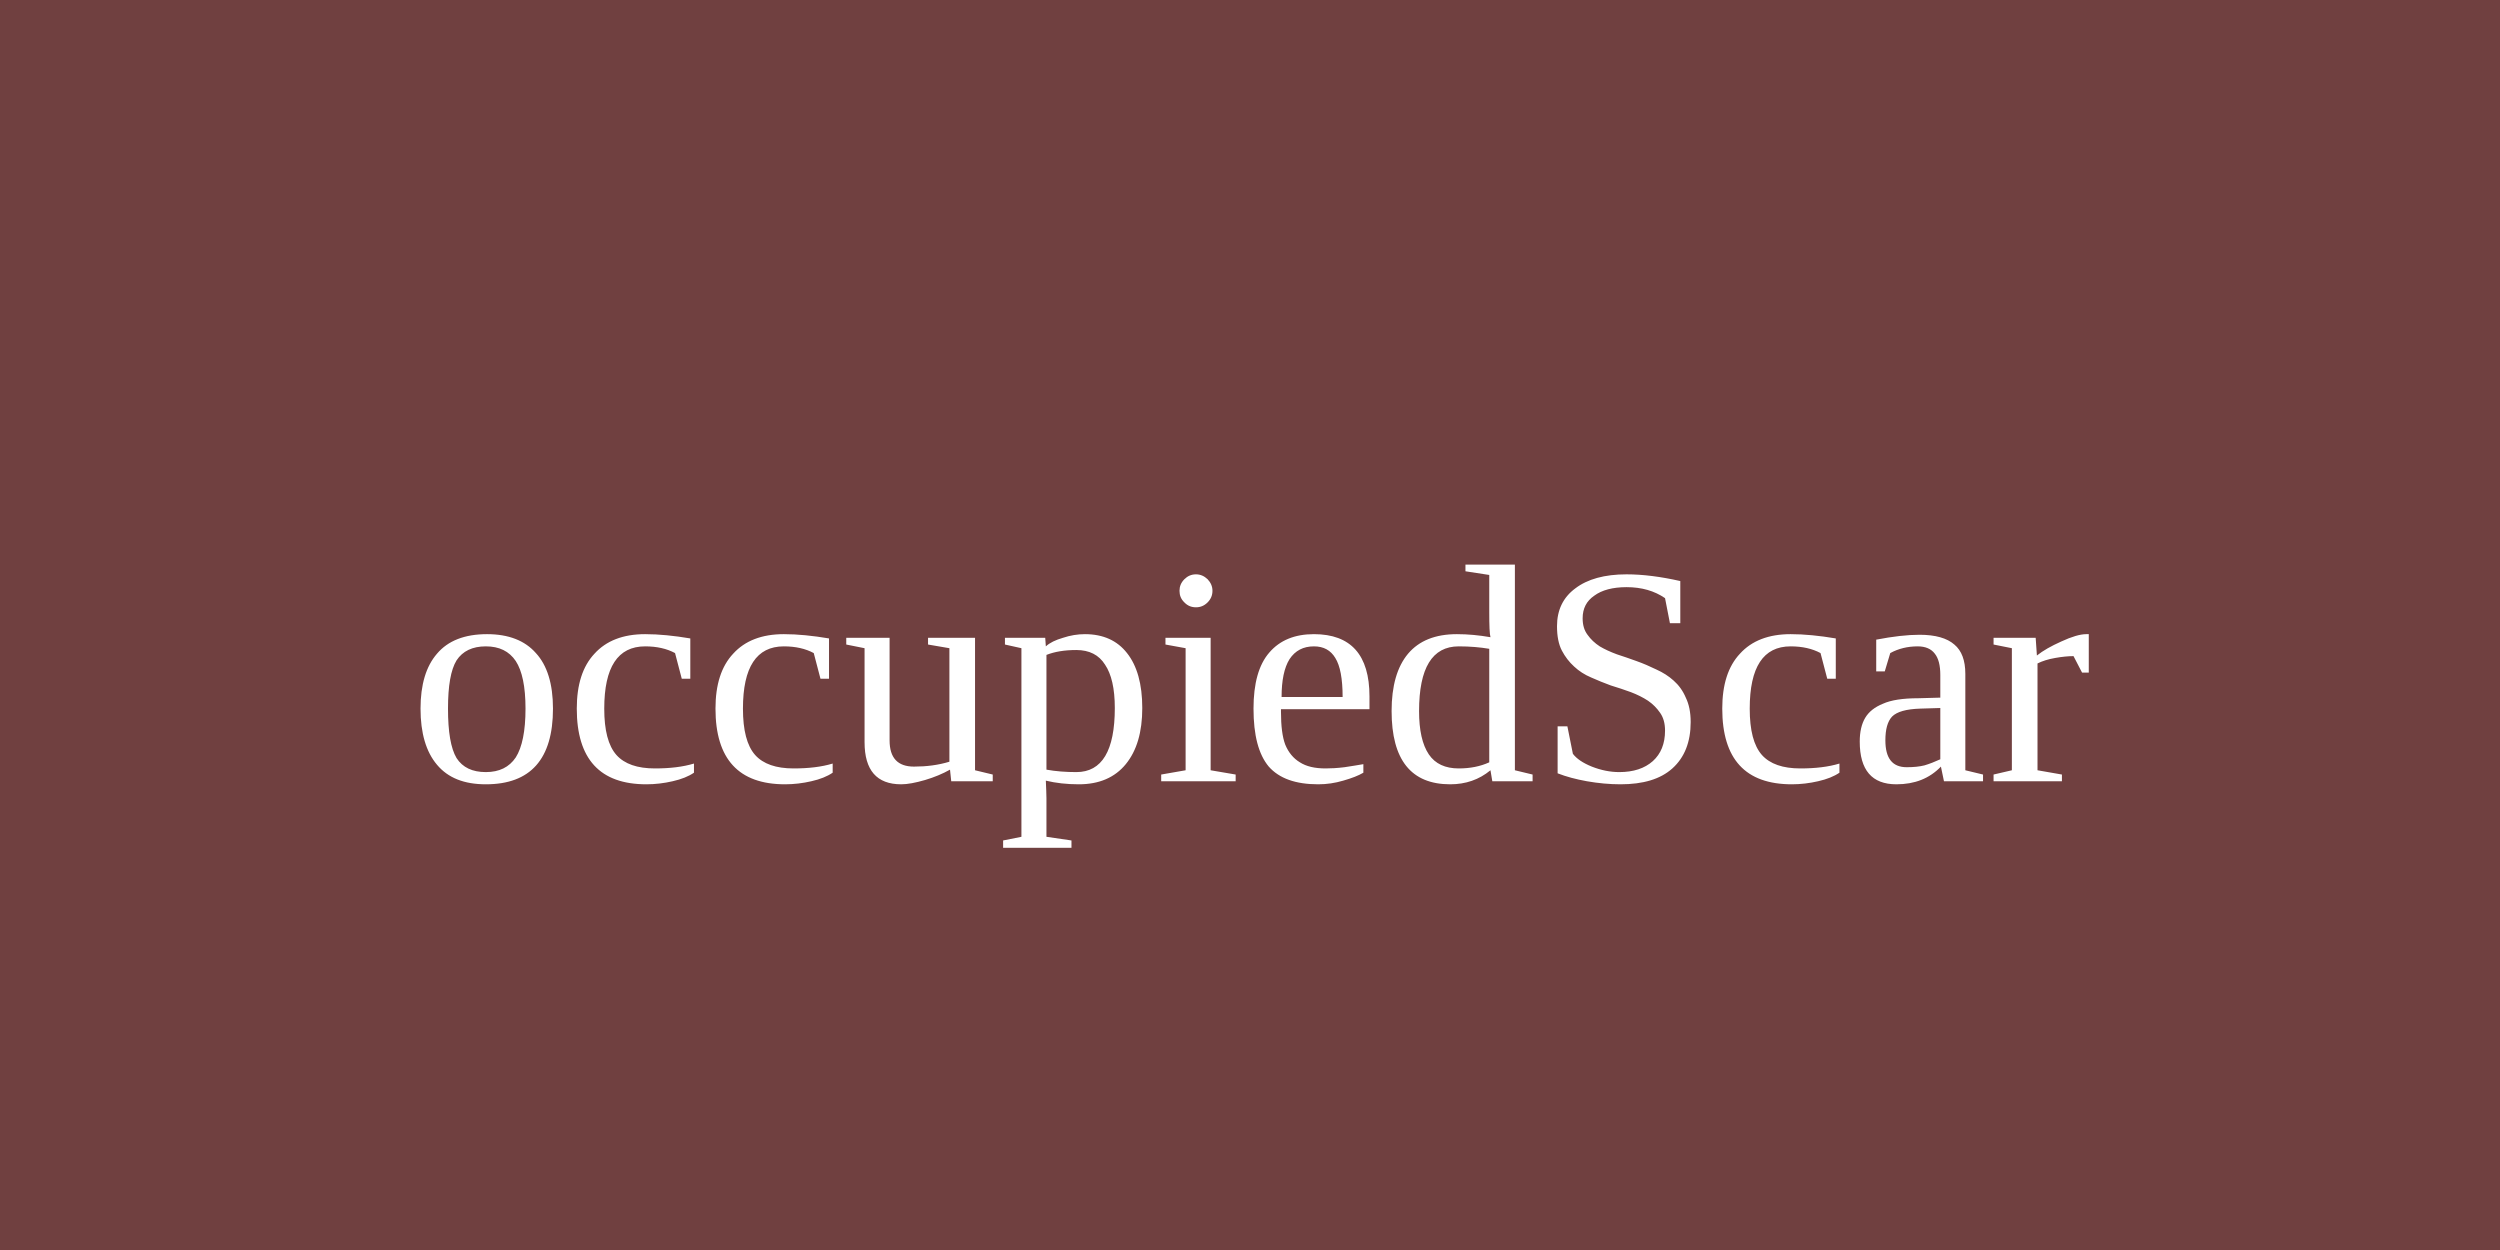
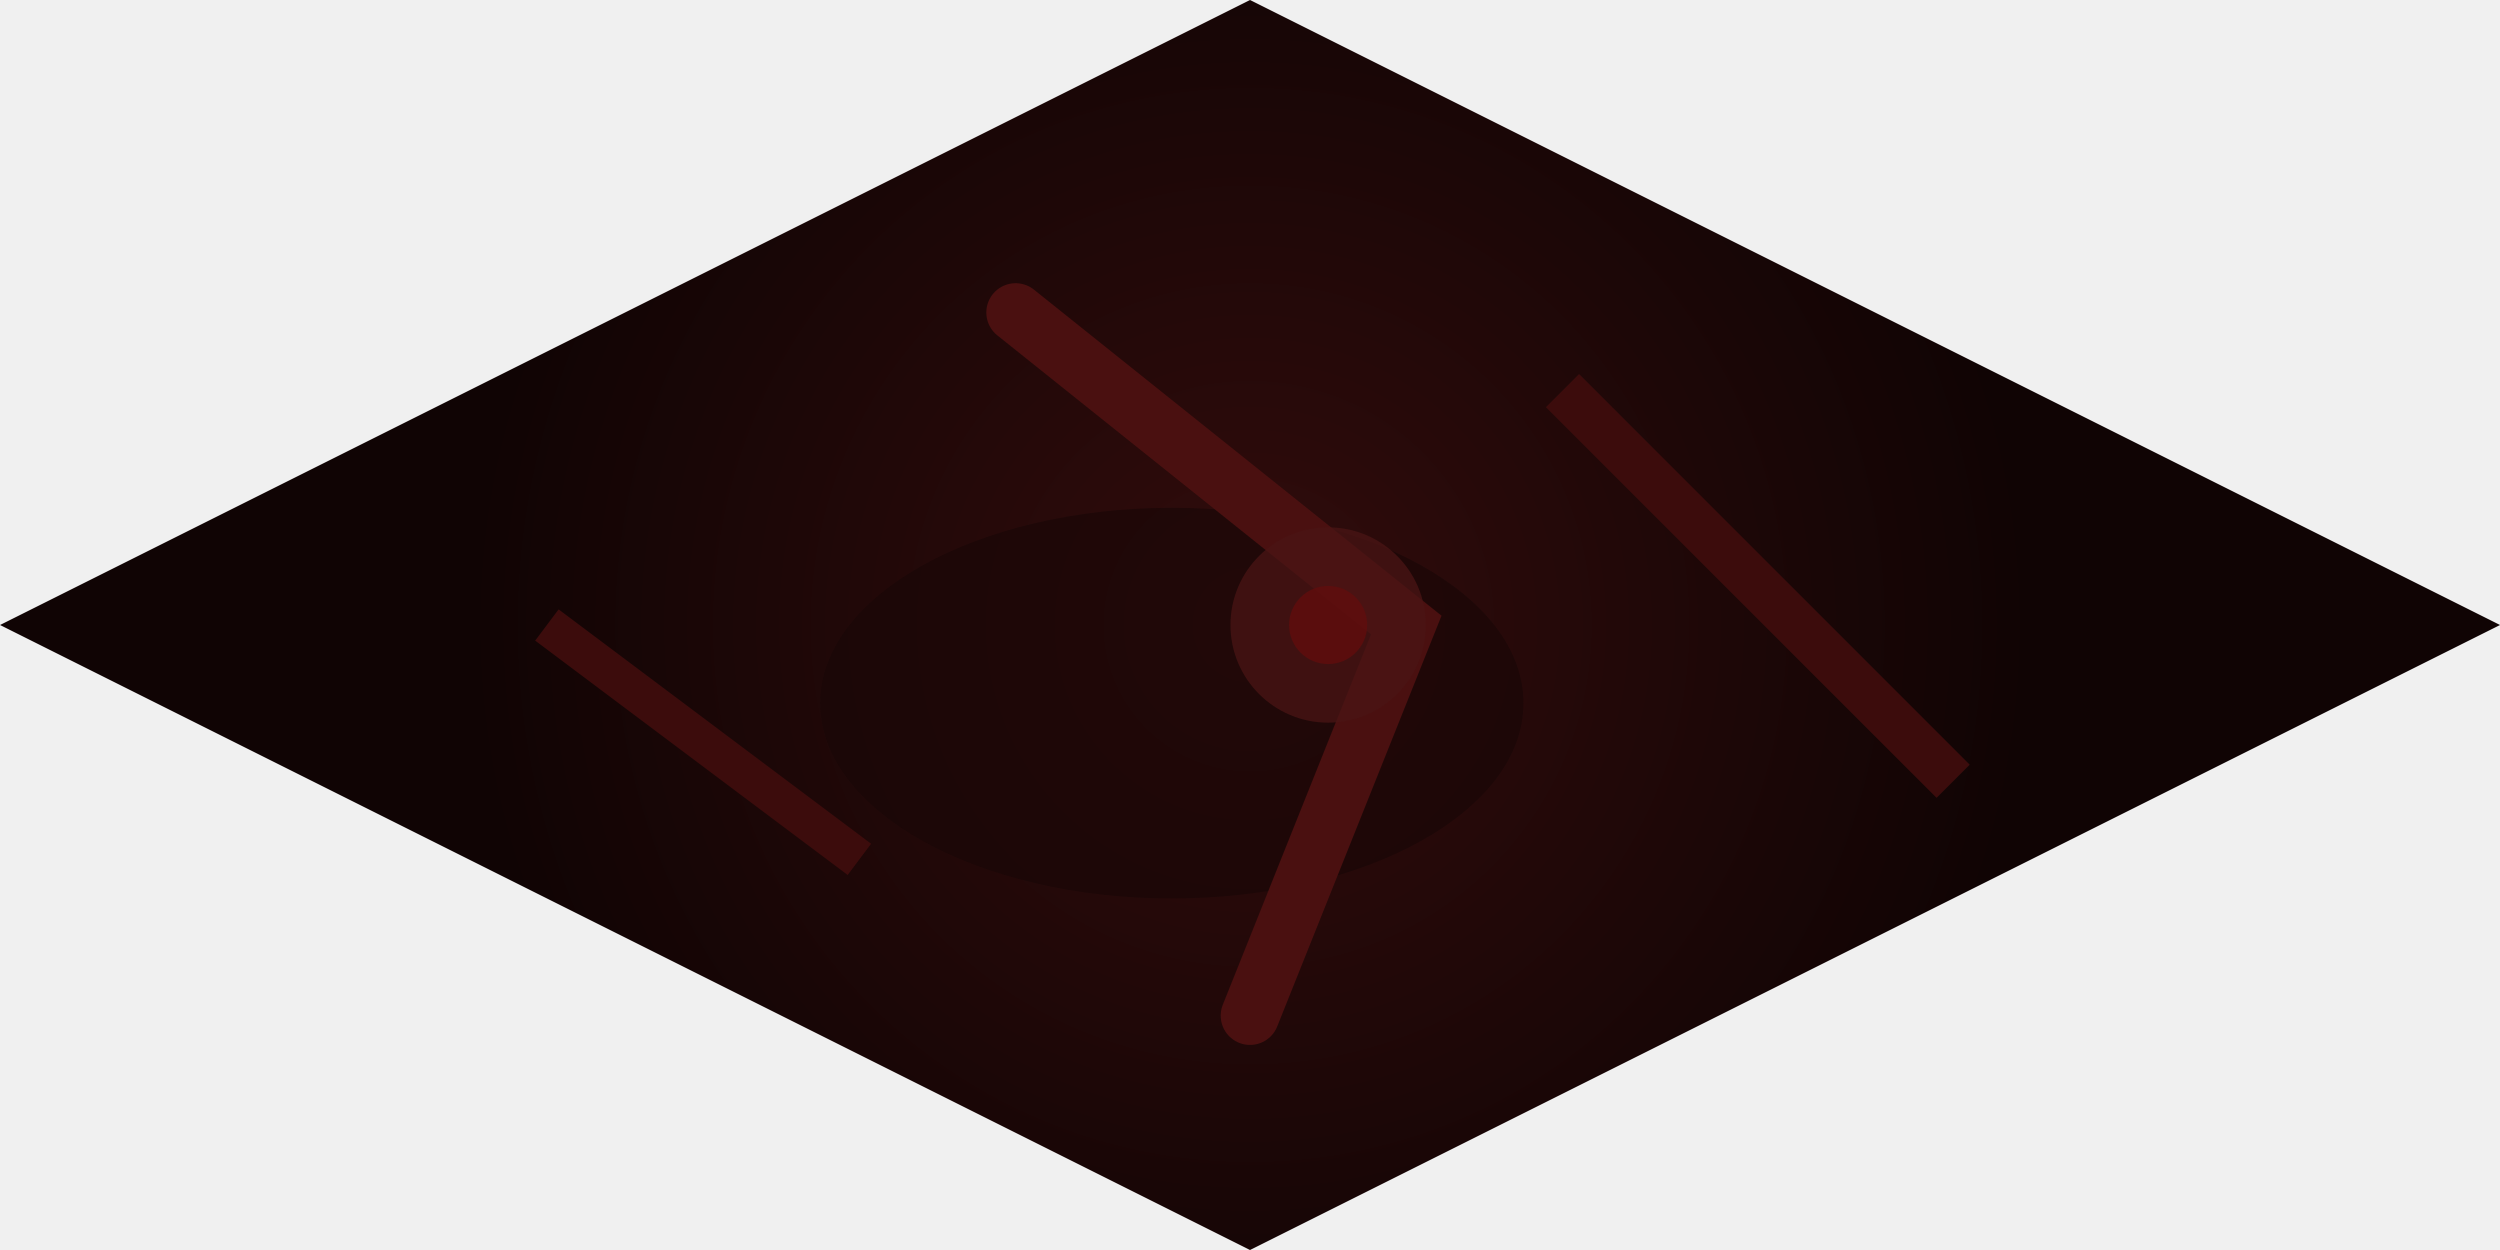
<svg xmlns="http://www.w3.org/2000/svg" viewBox="0 0 64 32" width="64" height="32">
-   <rect width="64" height="32" fill="#704040" />
-   <text x="32" y="20" font-size="8" text-anchor="middle" fill="#ffffff">occupiedScar</text>
+   <defs>
+     <radialGradient id="g" cx="32" cy="16" r="20" gradientUnits="userSpaceOnUse">
+       <stop offset="0%" stop-color="#320C0C" />
+       <stop offset="100%" stop-color="#100404" />
+     </radialGradient>
+     <clipPath id="d">
+       <polygon points="32,0 64,16 32,32 0,16" />
+     </clipPath>
+   </defs>
+   <polygon points="32,0 64,16 32,32 0,16" fill="url(#g)" />
+   <g clip-path="url(#d)">
+     <ellipse cx="30" cy="18" rx="9" ry="5" fill="#180606" opacity="0.65" />
+     <path d="M26 8 L36 16 L32 26" stroke="#4A1010" stroke-width="1.5" fill="none" stroke-linecap="round" />
+     <path d="M40 10 L50 20" stroke="#3C0C0C" stroke-width="1.2" fill="none" />
+     <path d="M14 16 L22 22" stroke="#3C0C0C" stroke-width="1" fill="none" />
+     <circle cx="34" cy="16" r="2.5" fill="#4A1414" opacity="0.75" />
+     <circle cx="34" cy="16" r="1" fill="#600C0C" opacity="0.80" />
+   </g>
</svg>
